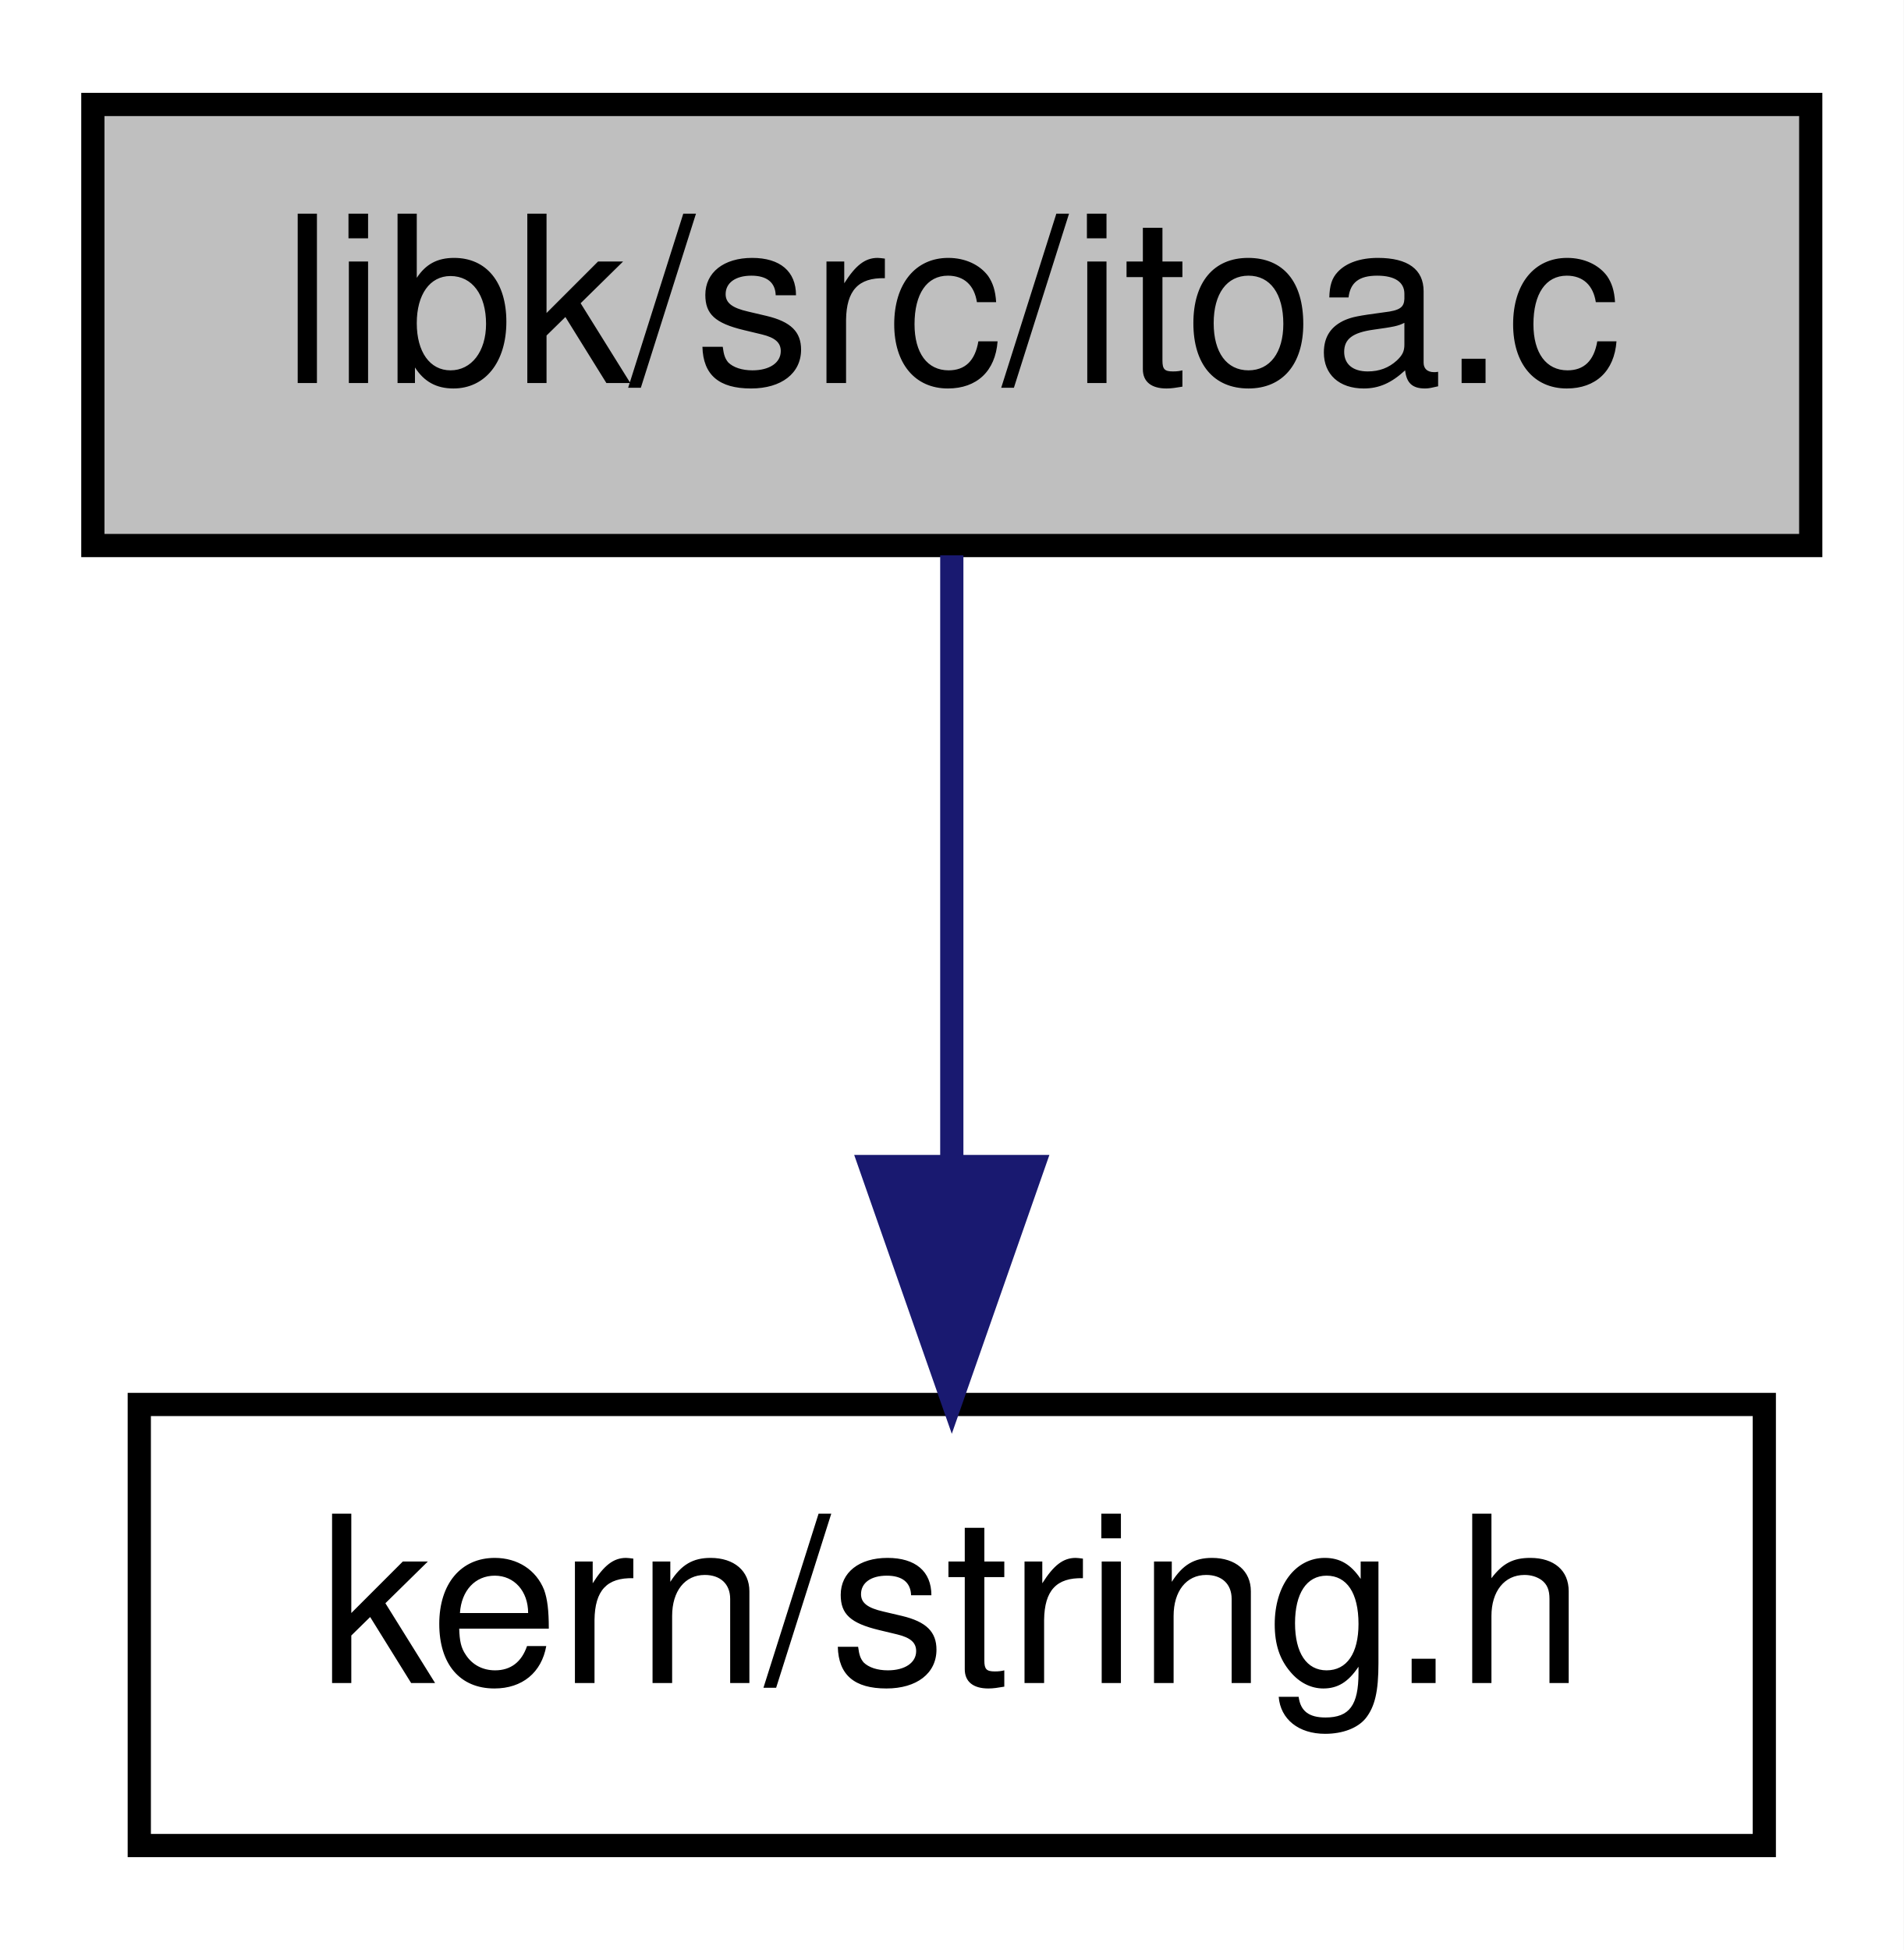
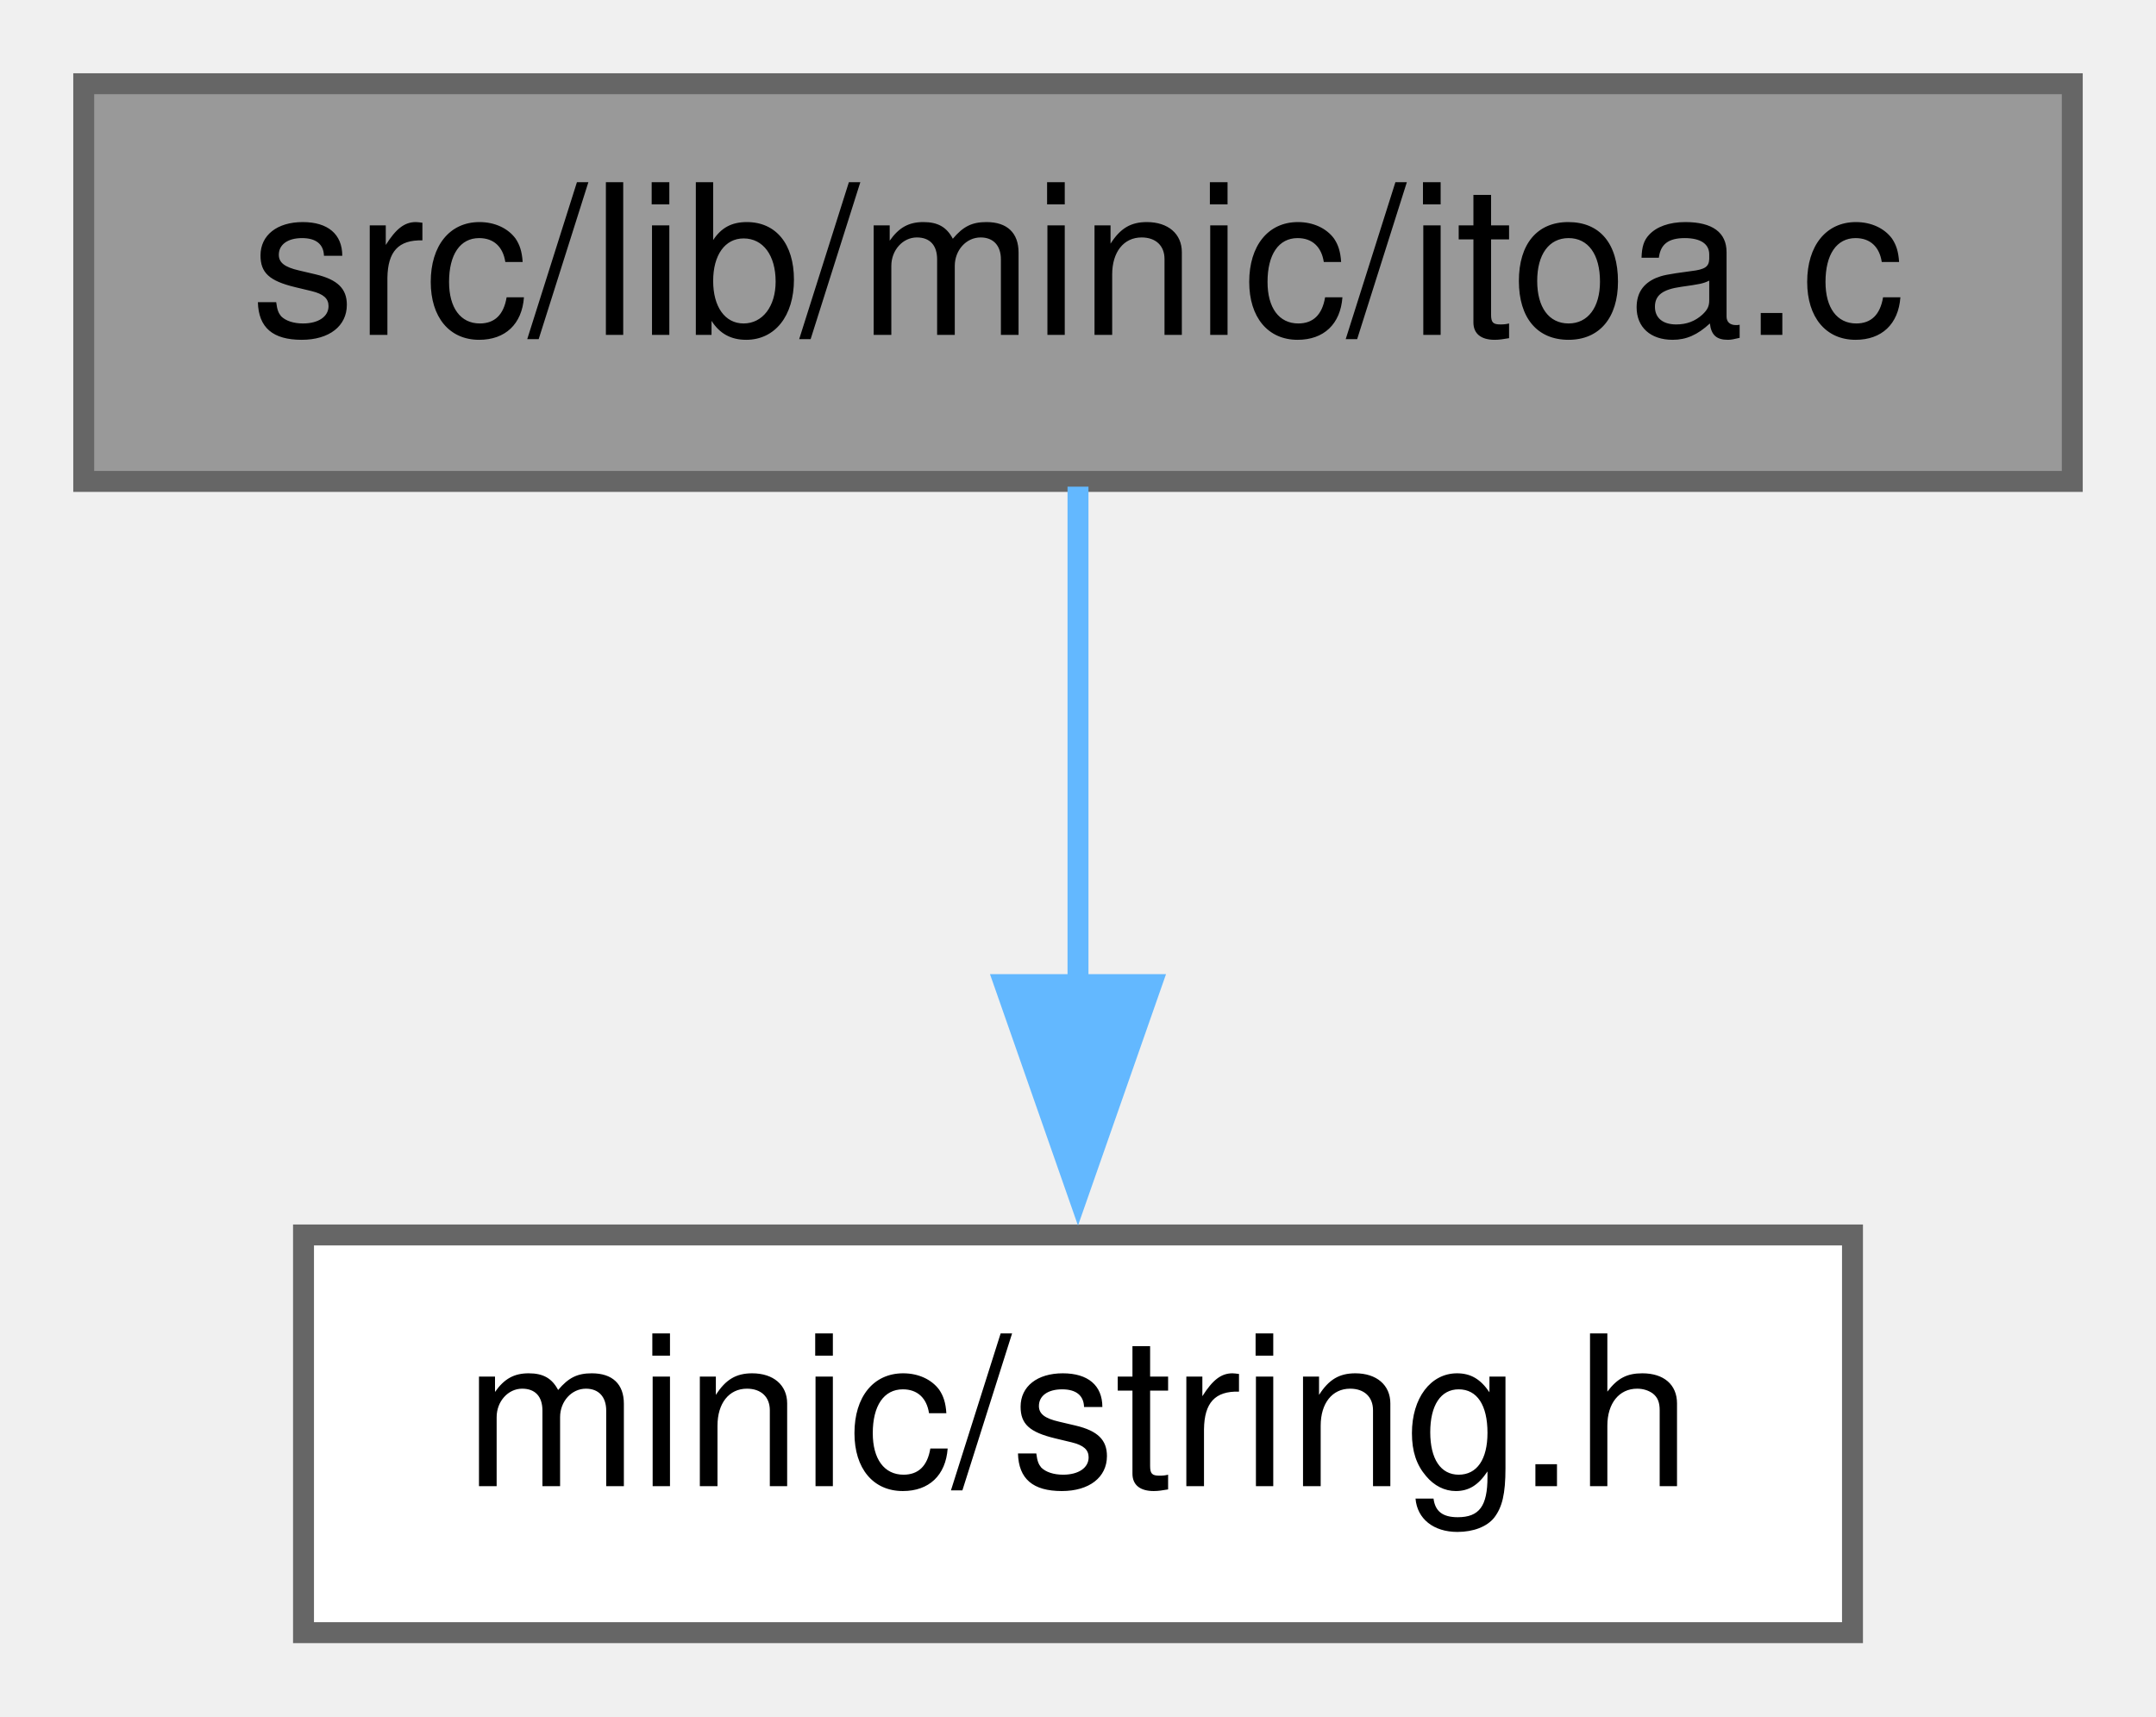
- <svg xmlns="http://www.w3.org/2000/svg" xmlns:xlink="http://www.w3.org/1999/xlink" width="82pt" height="84pt" viewBox="0.00 0.00 82.00 84.00">
-   <g id="graph0" class="graph" transform="scale(1 1) rotate(0) translate(4 80)">
-     <polygon fill="white" stroke="transparent" points="-4,4 -4,-80 78,-80 78,4 -4,4" />
+ <svg xmlns="http://www.w3.org/2000/svg" xmlns:xlink="http://www.w3.org/1999/xlink" width="103pt" height="82pt" viewBox="0.00 0.00 103.00 82.00">
+   <g id="graph0" class="graph" transform="scale(1 1) rotate(0) translate(4 78)">
    <g id="node1" class="node">
      <g id="a_node1">
        <a xlink:title=" ">
-           <polygon fill="#bfbfbf" stroke="black" points="0,-56.5 0,-75.5 74,-75.5 74,-56.5 0,-56.5" />
-           <text text-anchor="middle" x="37" y="-63.5" font-family="Helvetica,sans-Serif" font-size="10.00">libk/src/itoa.c</text>
+           <polygon fill="#999999" stroke="#666666" points="95,-74 0,-74 0,-55 95,-55 95,-74" />
+           <text text-anchor="middle" x="47.5" y="-62" font-family="Helvetica,sans-Serif" font-size="10.00">src/lib/minic/itoa.c</text>
        </a>
      </g>
    </g>
    <g id="node2" class="node">
      <g id="a_node2">
-         <a xlink:href="../../da/d66/string_8h.html" target="_top" xlink:title=" ">
-           <polygon fill="white" stroke="black" points="2,-0.5 2,-19.5 72,-19.5 72,-0.5 2,-0.5" />
-           <text text-anchor="middle" x="37" y="-7.5" font-family="Helvetica,sans-Serif" font-size="10.00">kern/string.h</text>
+         <a xlink:href="../../d9/dab/src_2lib_2minic_2string_8h.html" target="_top" xlink:title=" ">
+           <polygon fill="white" stroke="#666666" points="84.5,-19 10.5,-19 10.5,0 84.5,0 84.5,-19" />
+           <text text-anchor="middle" x="47.5" y="-7" font-family="Helvetica,sans-Serif" font-size="10.00">minic/string.h</text>
        </a>
      </g>
    </g>
    <g id="edge1" class="edge">
-       <path fill="none" stroke="midnightblue" d="M37,-56.08C37,-49.01 37,-38.86 37,-29.99" />
-       <polygon fill="midnightblue" stroke="midnightblue" points="40.5,-29.75 37,-19.75 33.5,-29.75 40.5,-29.75" />
+       <path fill="none" stroke="#63b8ff" d="M47.5,-54.75C47.5,-48.27 47.5,-39.16 47.5,-30.9" />
+       <polygon fill="#63b8ff" stroke="#63b8ff" points="51,-30.96 47.5,-20.96 44,-30.96 51,-30.96" />
    </g>
  </g>
</svg>
